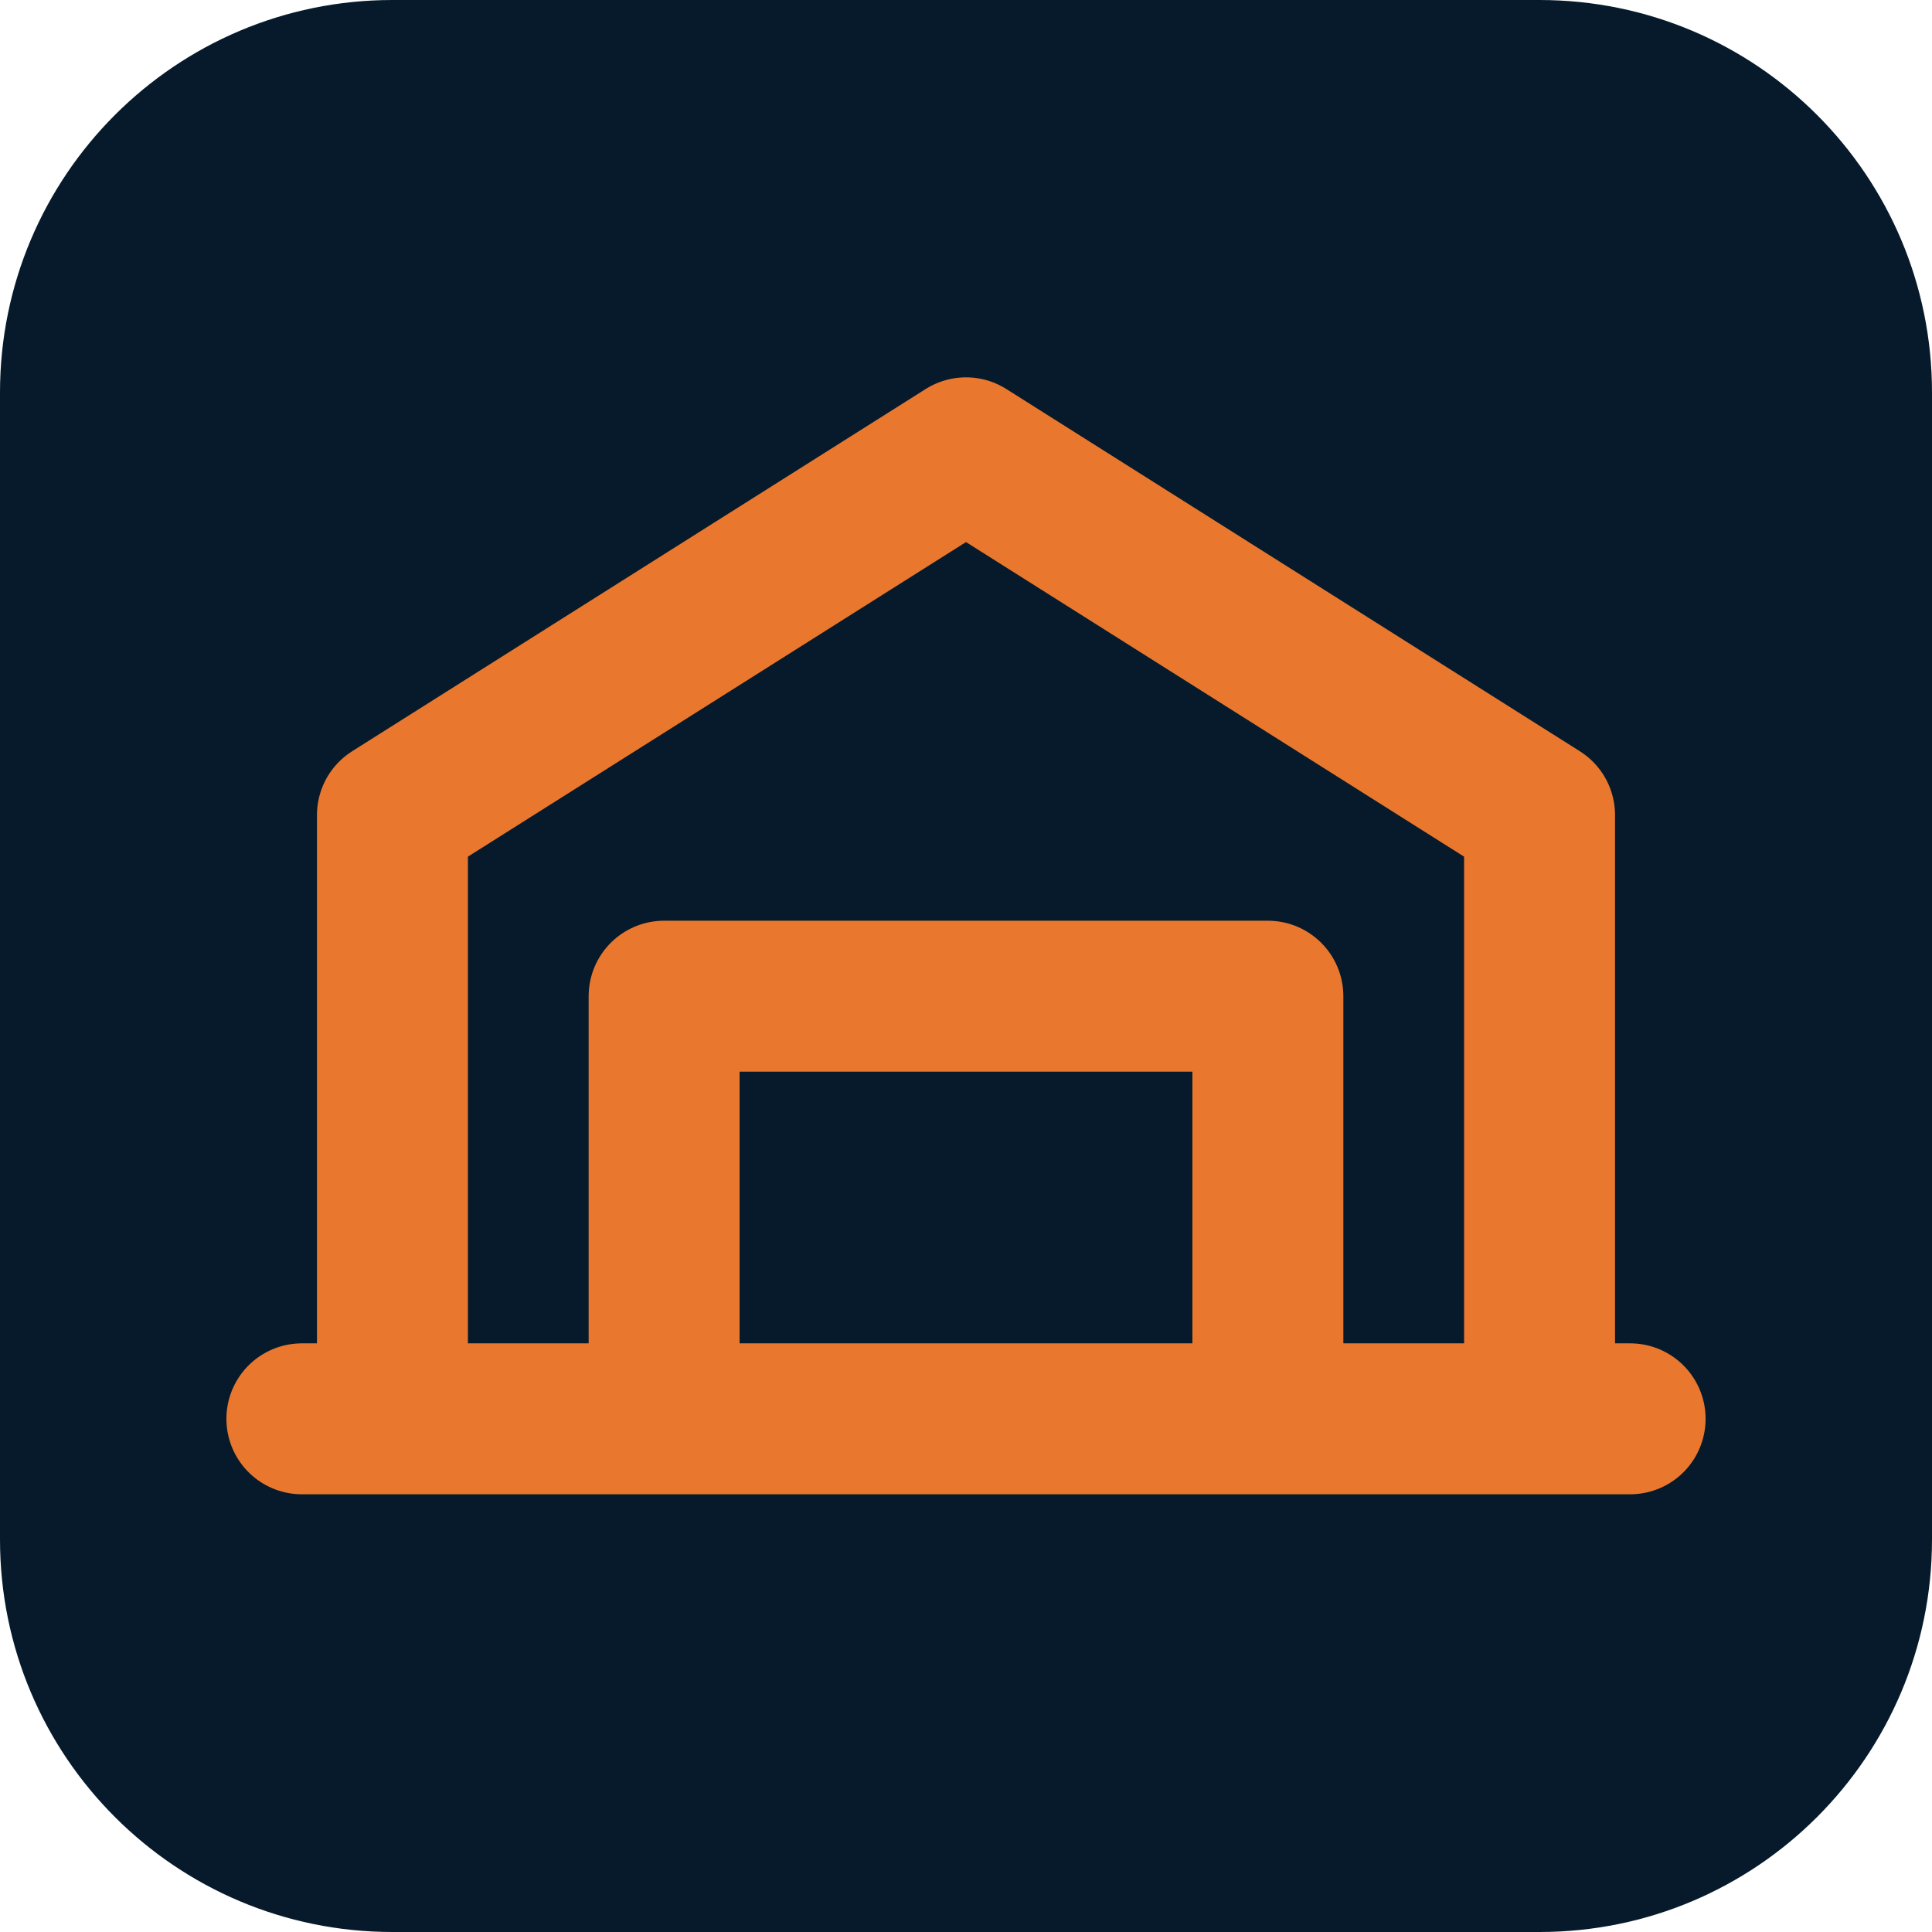
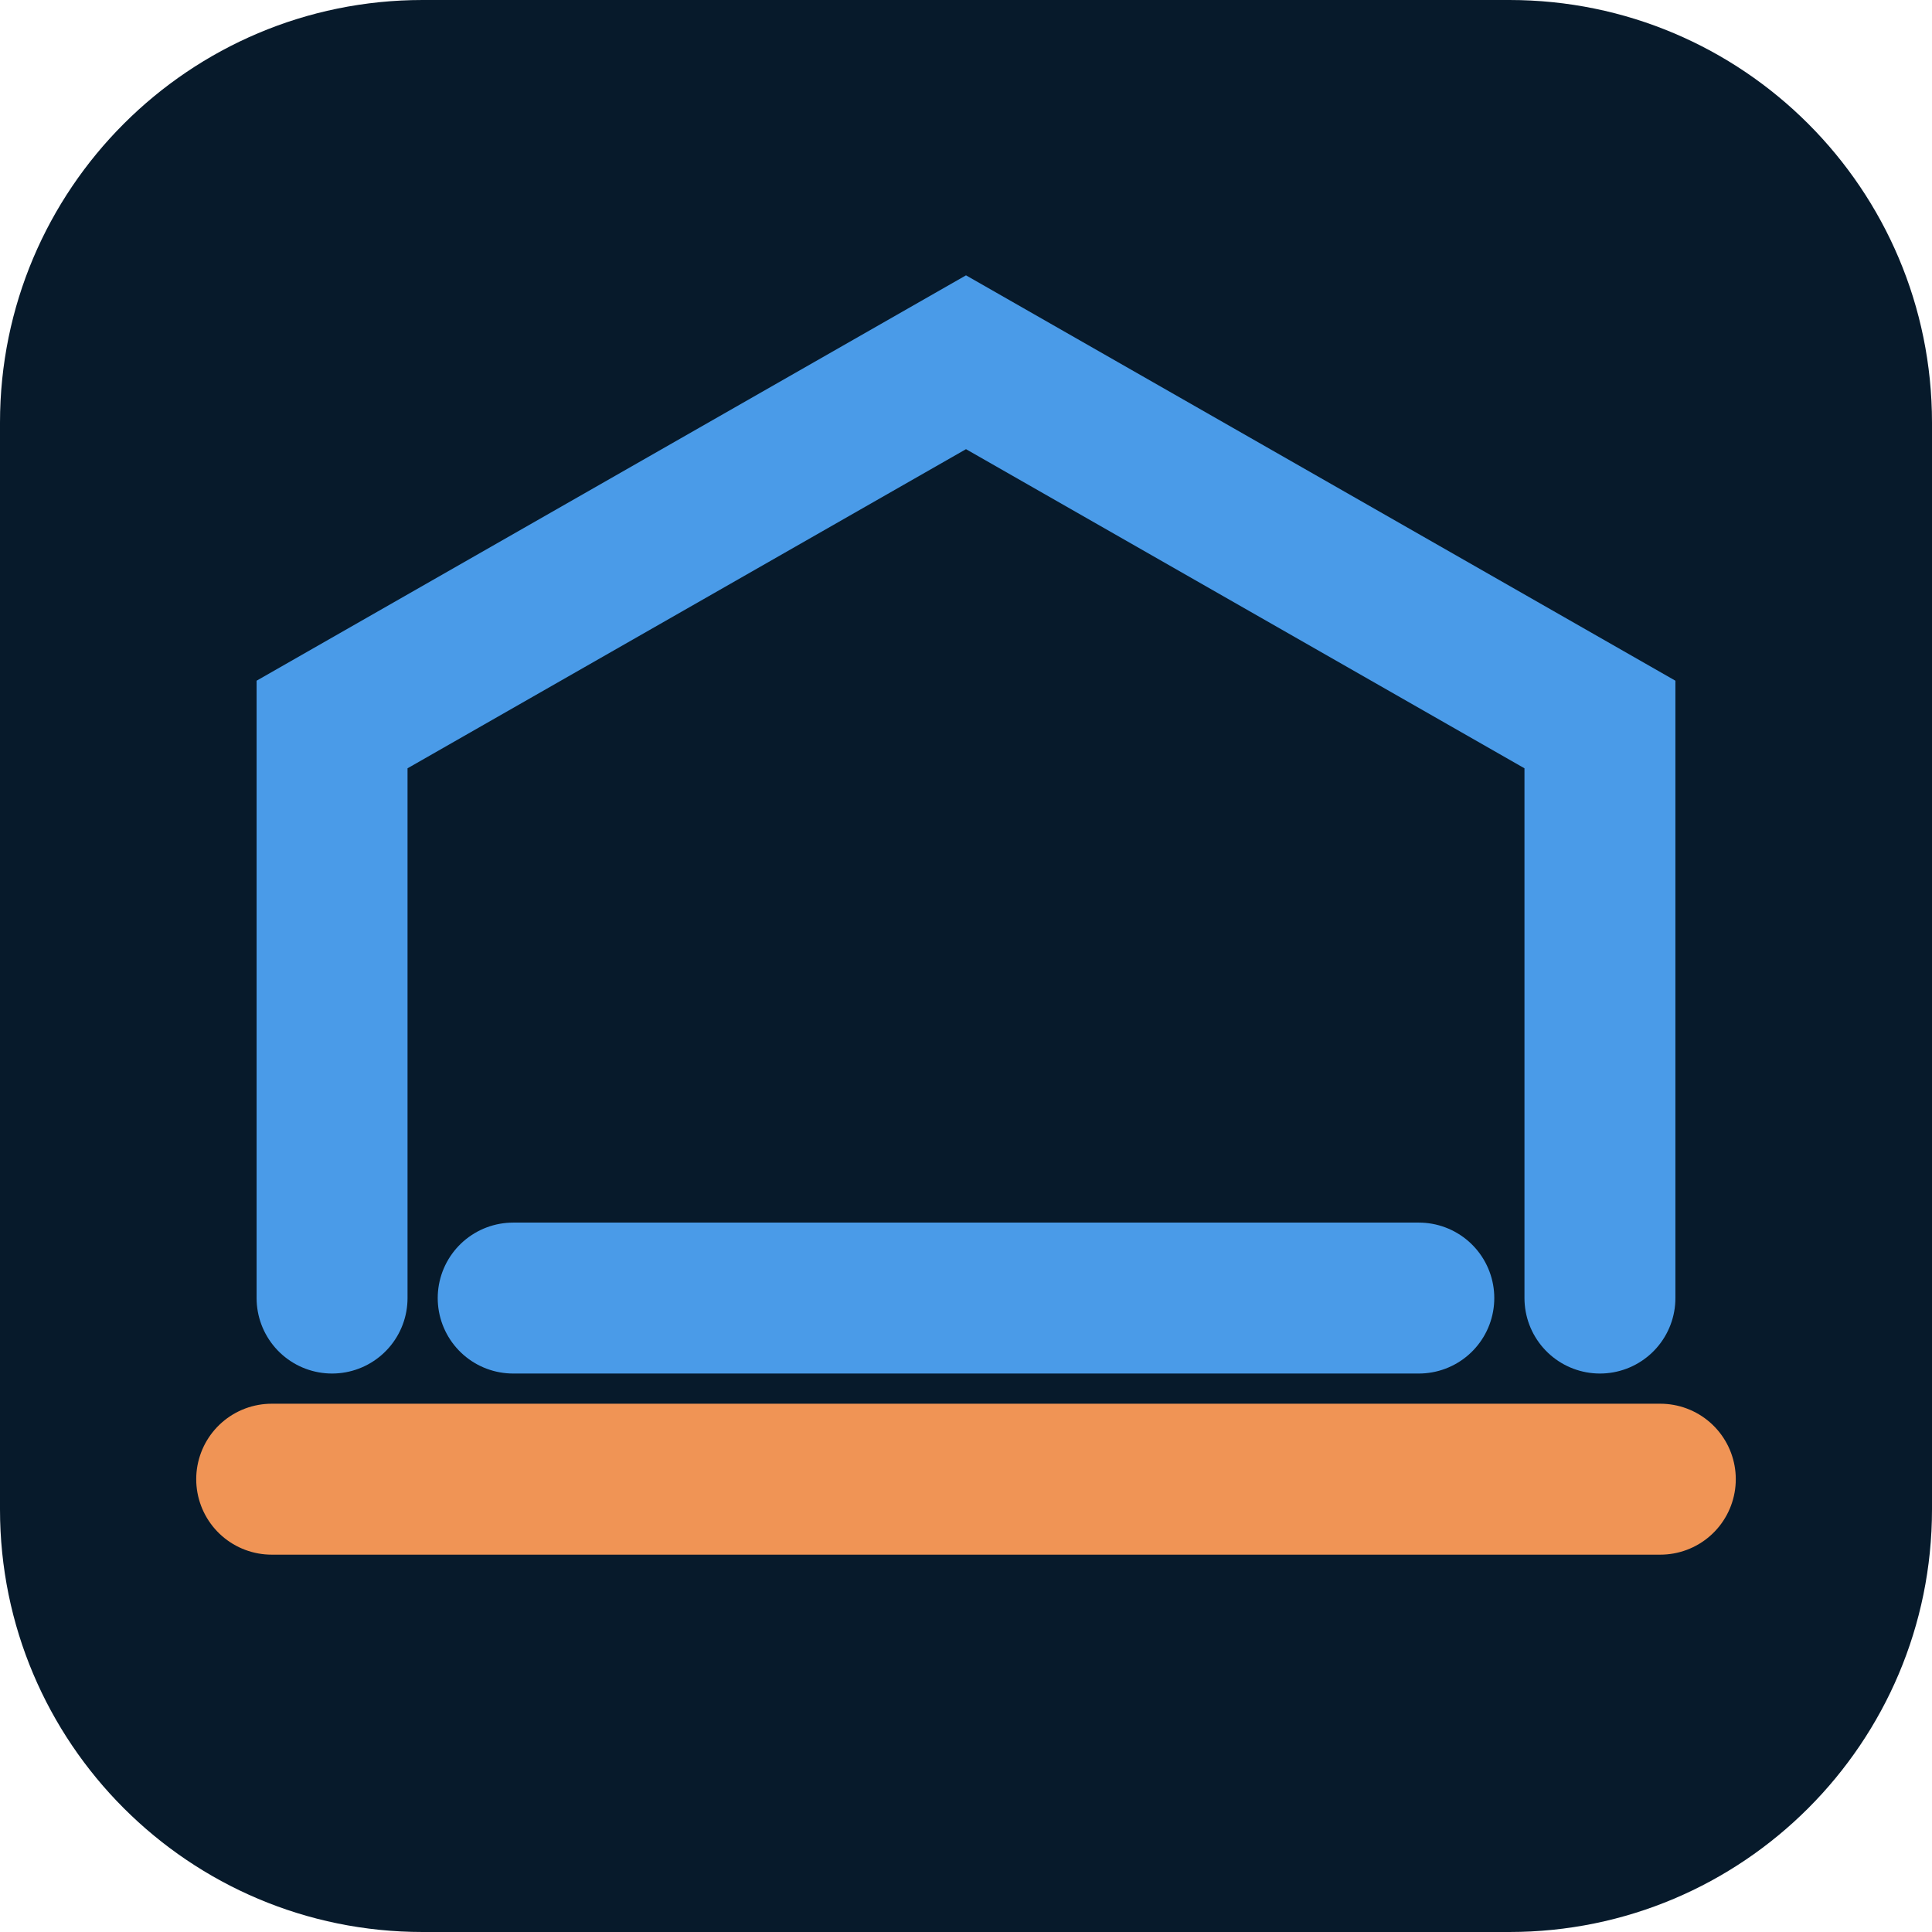
<svg xmlns="http://www.w3.org/2000/svg" viewBox="0 0 64 64">
-   <rect width="64" height="64" rx="13" fill="#071a2b" />
-   <path fill="none" stroke="#e9782e" stroke-width="5" stroke-linecap="round" stroke-linejoin="round" d="M13 47V27l19-12 19 12v20M22 47V33h20v14M10 47h44" />
+   <rect width="64" height="64" rx="14" fill="#071a2b" />
+   <path d="M11 43V24l21-12 21 12v19M17 43h30" fill="none" stroke="#4a9be8" stroke-width="5" stroke-linecap="round" />
+   <path d="M9 49h46" stroke="#f09455" stroke-width="5" stroke-linecap="round" />
</svg>
